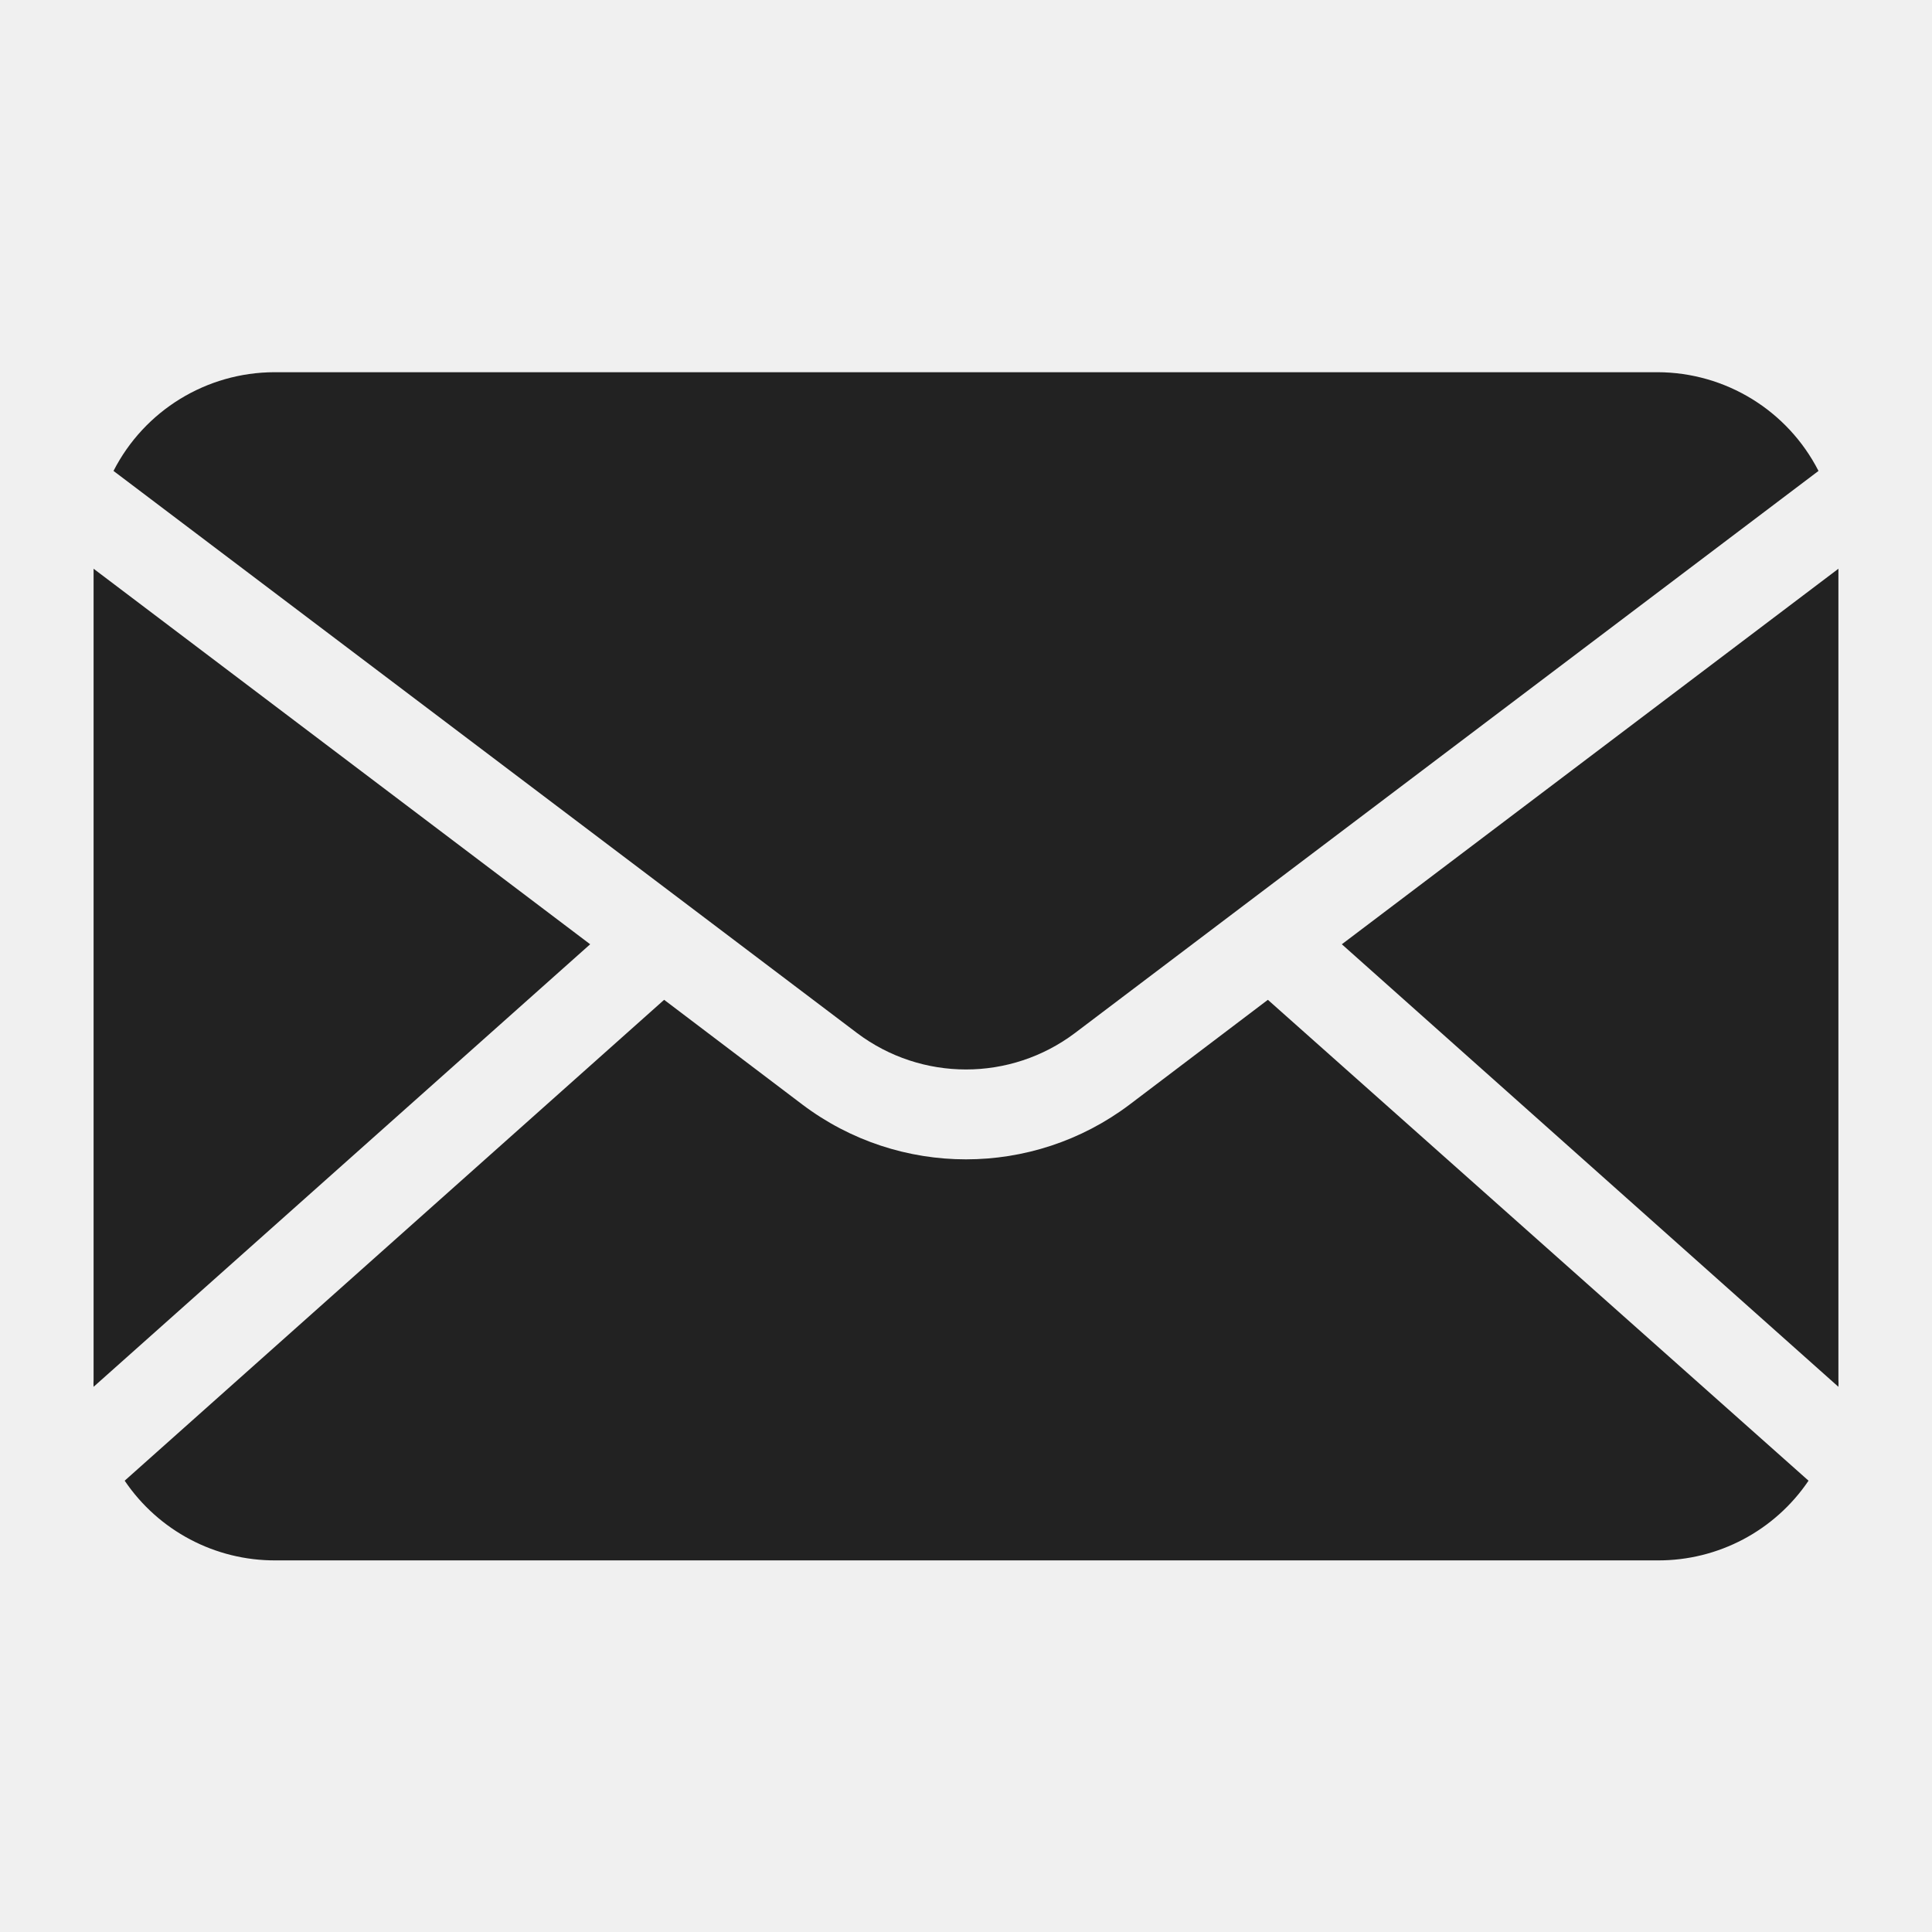
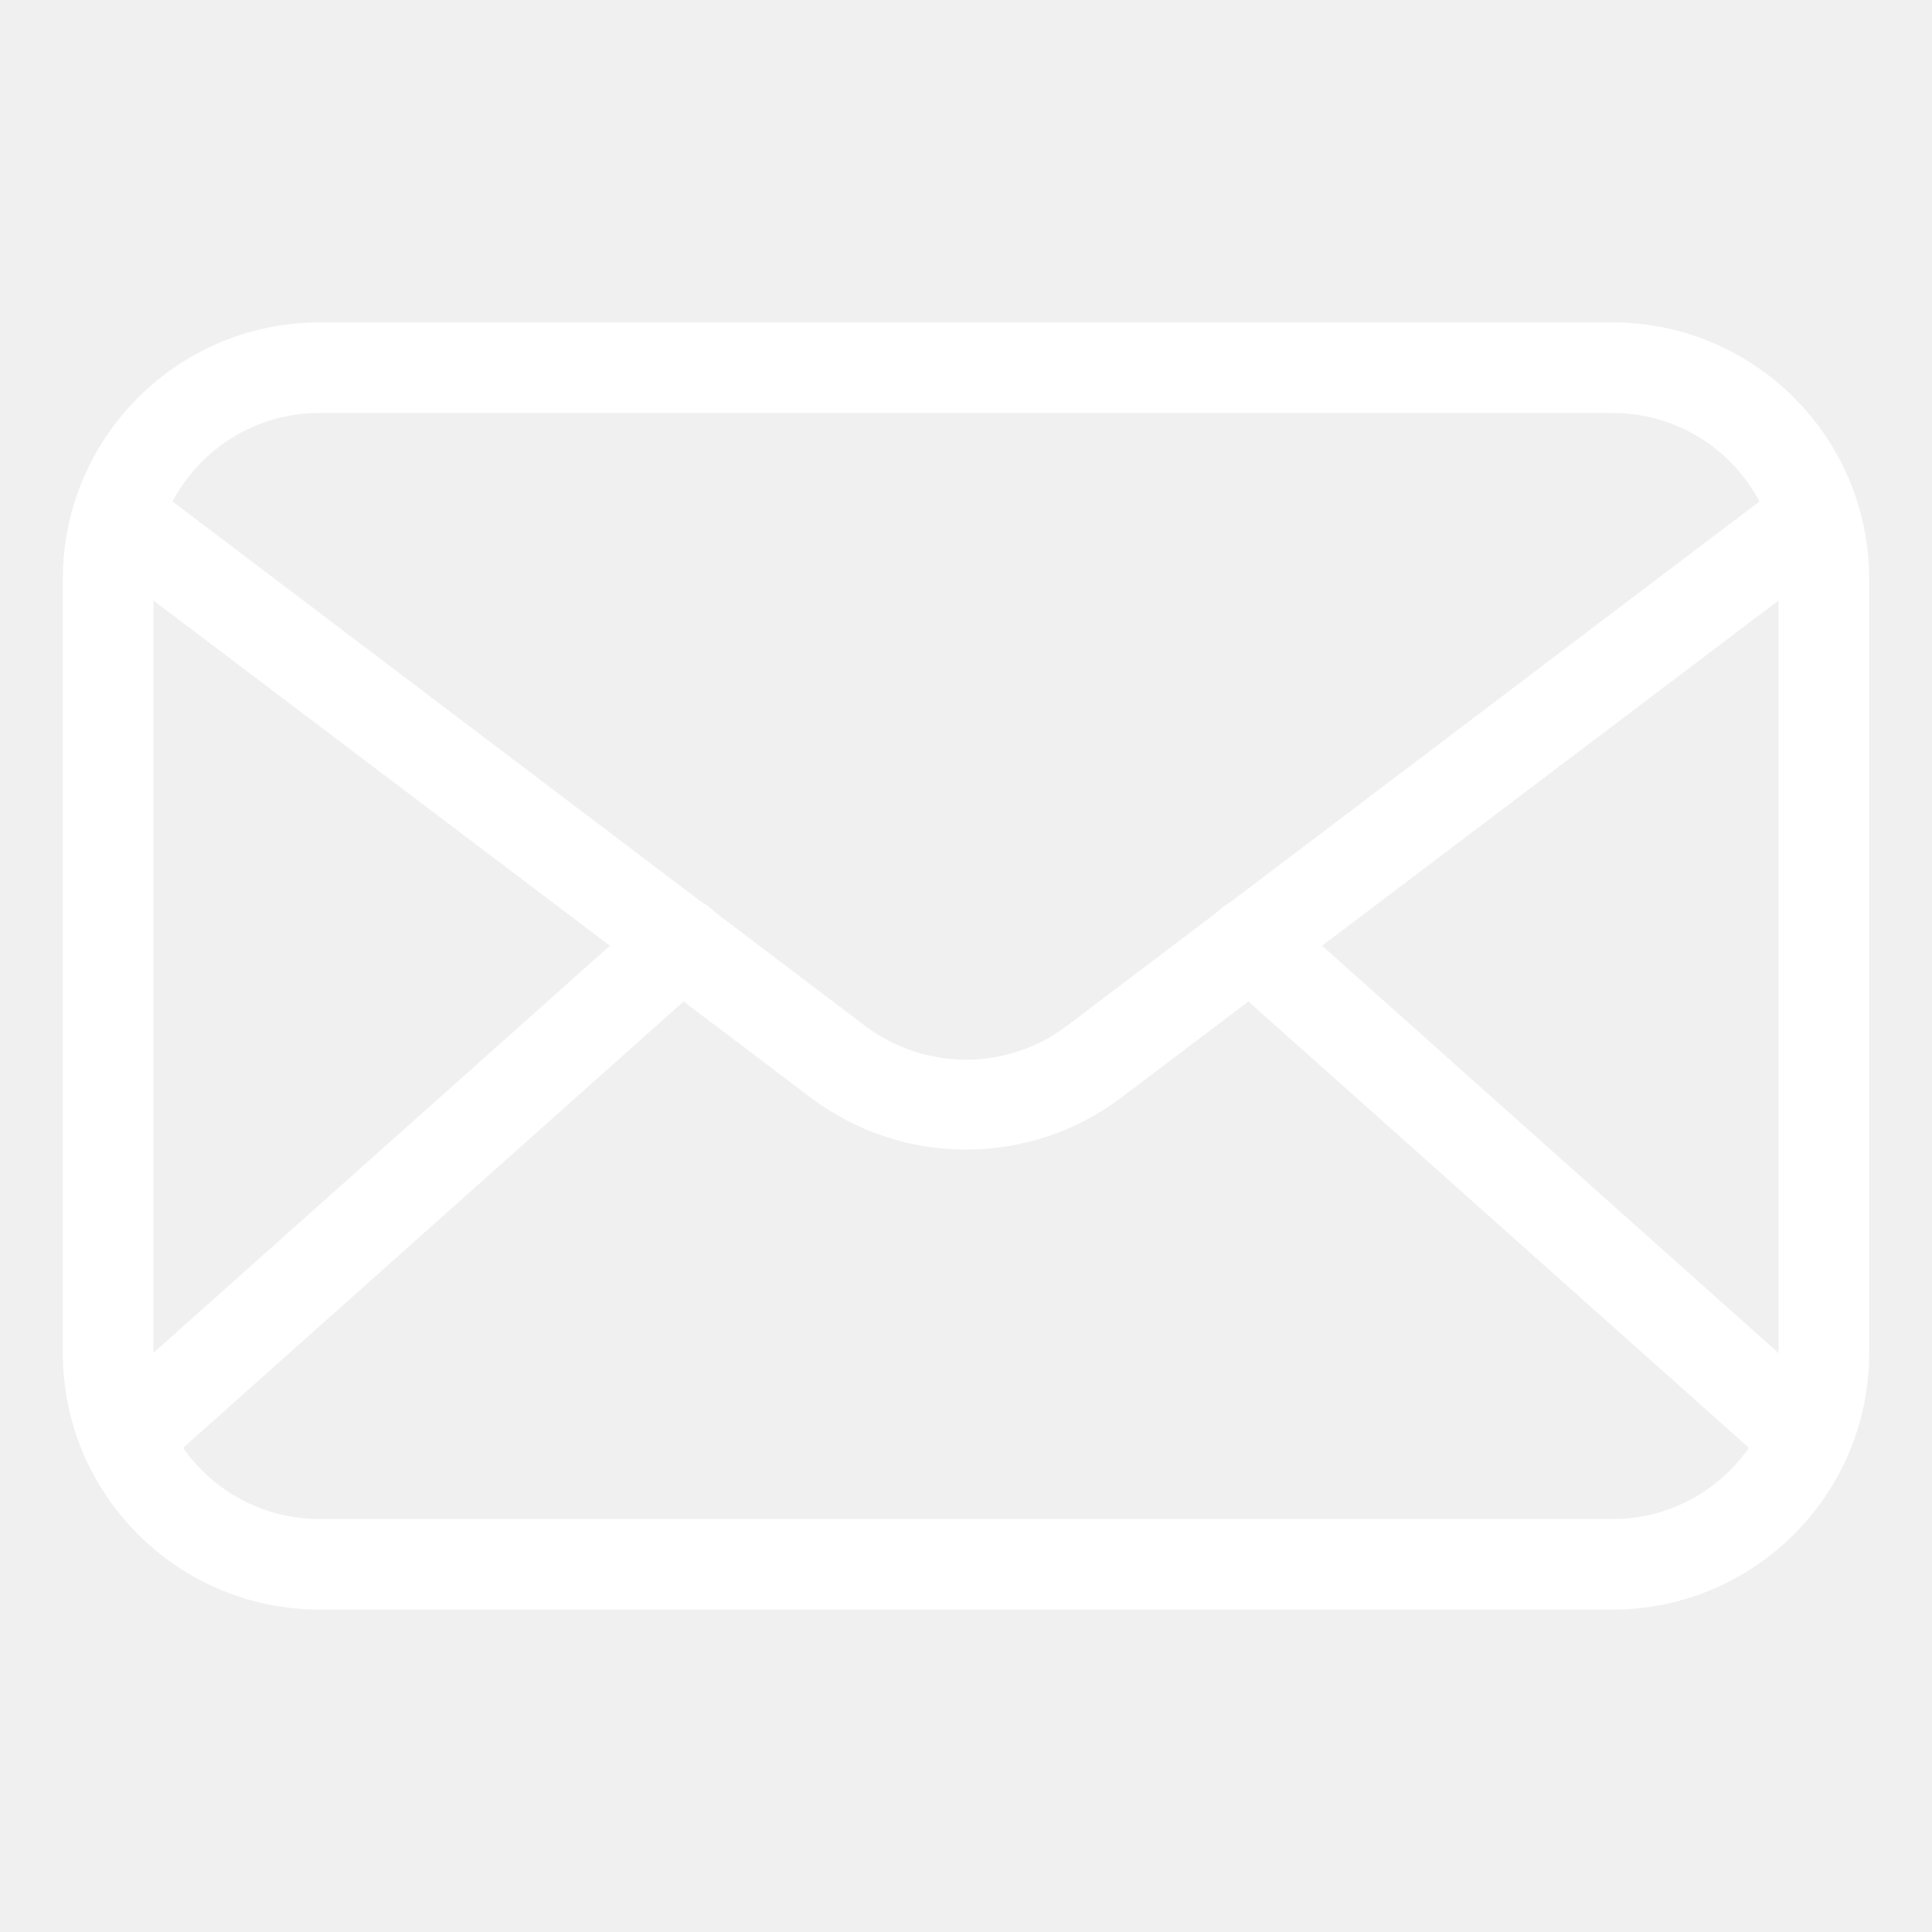
- <svg xmlns="http://www.w3.org/2000/svg" viewBox="0 0 64 64">
-   <path fill="#222" d="M60.9 18.84v26.87a1.79 1.79 0 0 1 0 .23L44.45 31.28ZM22.81 30l5.58 4.22a6 6 0 0 0 7.22 0L41.19 30l19.05-14.4a6 6 0 0 0-5.33-3.27H9.09a6 6 0 0 0-5.33 3.27L22.81 30ZM3.1 18.84v26.87a1.79 1.79 0 0 0 0 .23l16.45-14.66Zm34.32 17.75a9 9 0 0 1-10.84 0L22 33.12 4.13 49.05a6 6 0 0 0 5 2.64h45.78a6 6 0 0 0 5-2.64L42 33.12Z" />
+ <svg xmlns="http://www.w3.org/2000/svg" viewBox="0 0 64 64" id="email">
+   <path fill="#ffffff" d="M53.42 53.32H10.58a8.51 8.51 0 0 1-8.5-8.5V19.18a8.51 8.51 0 0 1 8.5-8.5h42.84a8.51 8.51 0 0 1 8.5 8.5v25.64a8.51 8.51 0 0 1-8.5 8.5ZM10.58 13.68a5.5 5.5 0 0 0-5.5 5.5v25.64a5.5 5.5 0 0 0 5.5 5.5h42.84a5.5 5.5 0 0 0 5.5-5.5V19.18a5.5 5.5 0 0 0-5.5-5.5Z" />
+   <path fill="#ffffff" d="M32 38.08a8.51 8.51 0 0 1-5.13-1.71L3.52 18.71a1.5 1.5 0 1 1 1.81-2.39L28.68 34a5.55 5.55 0 0 0 6.64 0l23.35-17.68a1.5 1.5 0 1 1 1.81 2.39L37.13 36.37A8.51 8.51 0 0 1 32 38.08Z" />
+   <path fill="#ffffff" d="M4.17 49.14a1.5 1.5 0 0 1-1-2.62l18.4-16.41a1.5 1.5 0 0 1 2 2.24L5.17 48.76a1.46 1.46 0 0 1-1 .38zm55.66 0a1.46 1.46 0 0 1-1-.38l-18.4-16.41a1.5 1.5 0 1 1 2-2.24l18.39 16.41a1.5 1.5 0 0 1-1 2.62z" />
</svg>
